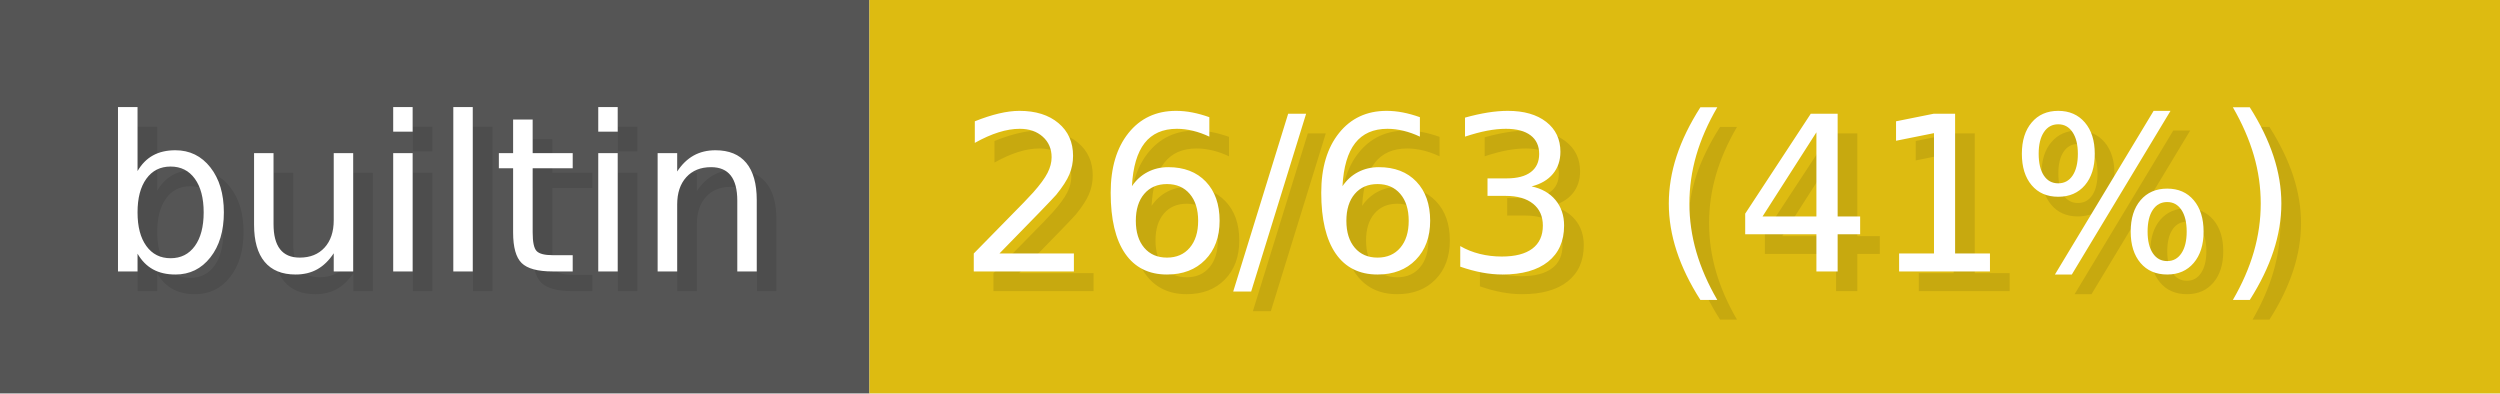
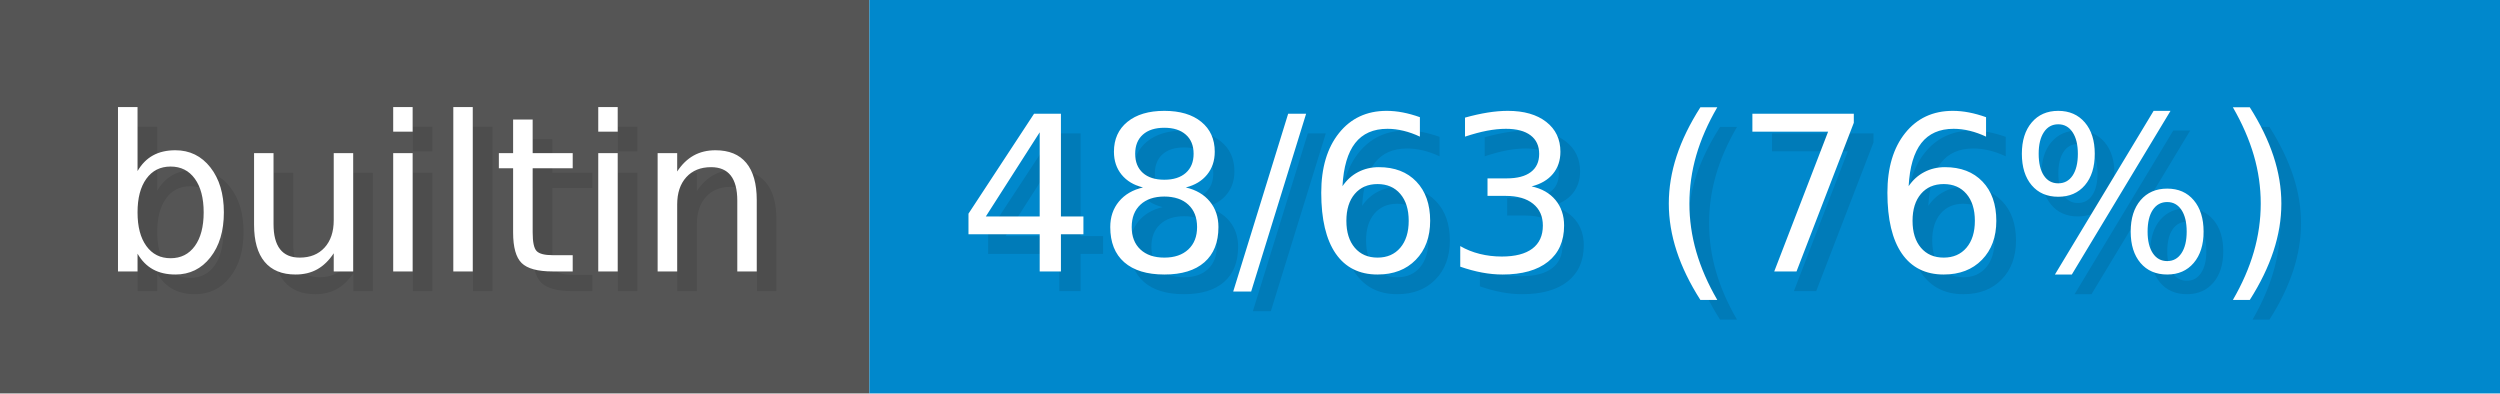
- <svg xmlns="http://www.w3.org/2000/svg" width="152.52" height="24" viewBox="0 0 1271 200" role="img" aria-label="builtin: 26/63 (41%)">
+ <svg xmlns="http://www.w3.org/2000/svg" width="152.52" height="24" viewBox="0 0 1271 200" role="img" aria-label="builtin: 48/63 (76%)">
  <g>
    <rect fill="#555" width="442" height="200" />
-     <rect fill="#DB1" x="442" width="829" height="200" />
+     <rect fill="#08C" x="442" width="829" height="200" />
  </g>
  <g aria-hidden="true" fill="#fff" text-anchor="start" font-family="Verdana,DejaVu Sans,sans-serif" font-size="110">
    <text x="60" y="148" textLength="342" fill="#000" opacity="0.1">builtin</text>
    <text x="50" y="138" textLength="342">builtin</text>
-     <text x="497" y="148" textLength="729" fill="#000" opacity="0.1">26/63 (41%)</text>
-     <text x="487" y="138" textLength="729">26/63 (41%)</text>
+     <text x="497" y="148" textLength="729" fill="#000" opacity="0.1">48/63 (76%)</text>
+     <text x="487" y="138" textLength="729">48/63 (76%)</text>
  </g>
</svg>
